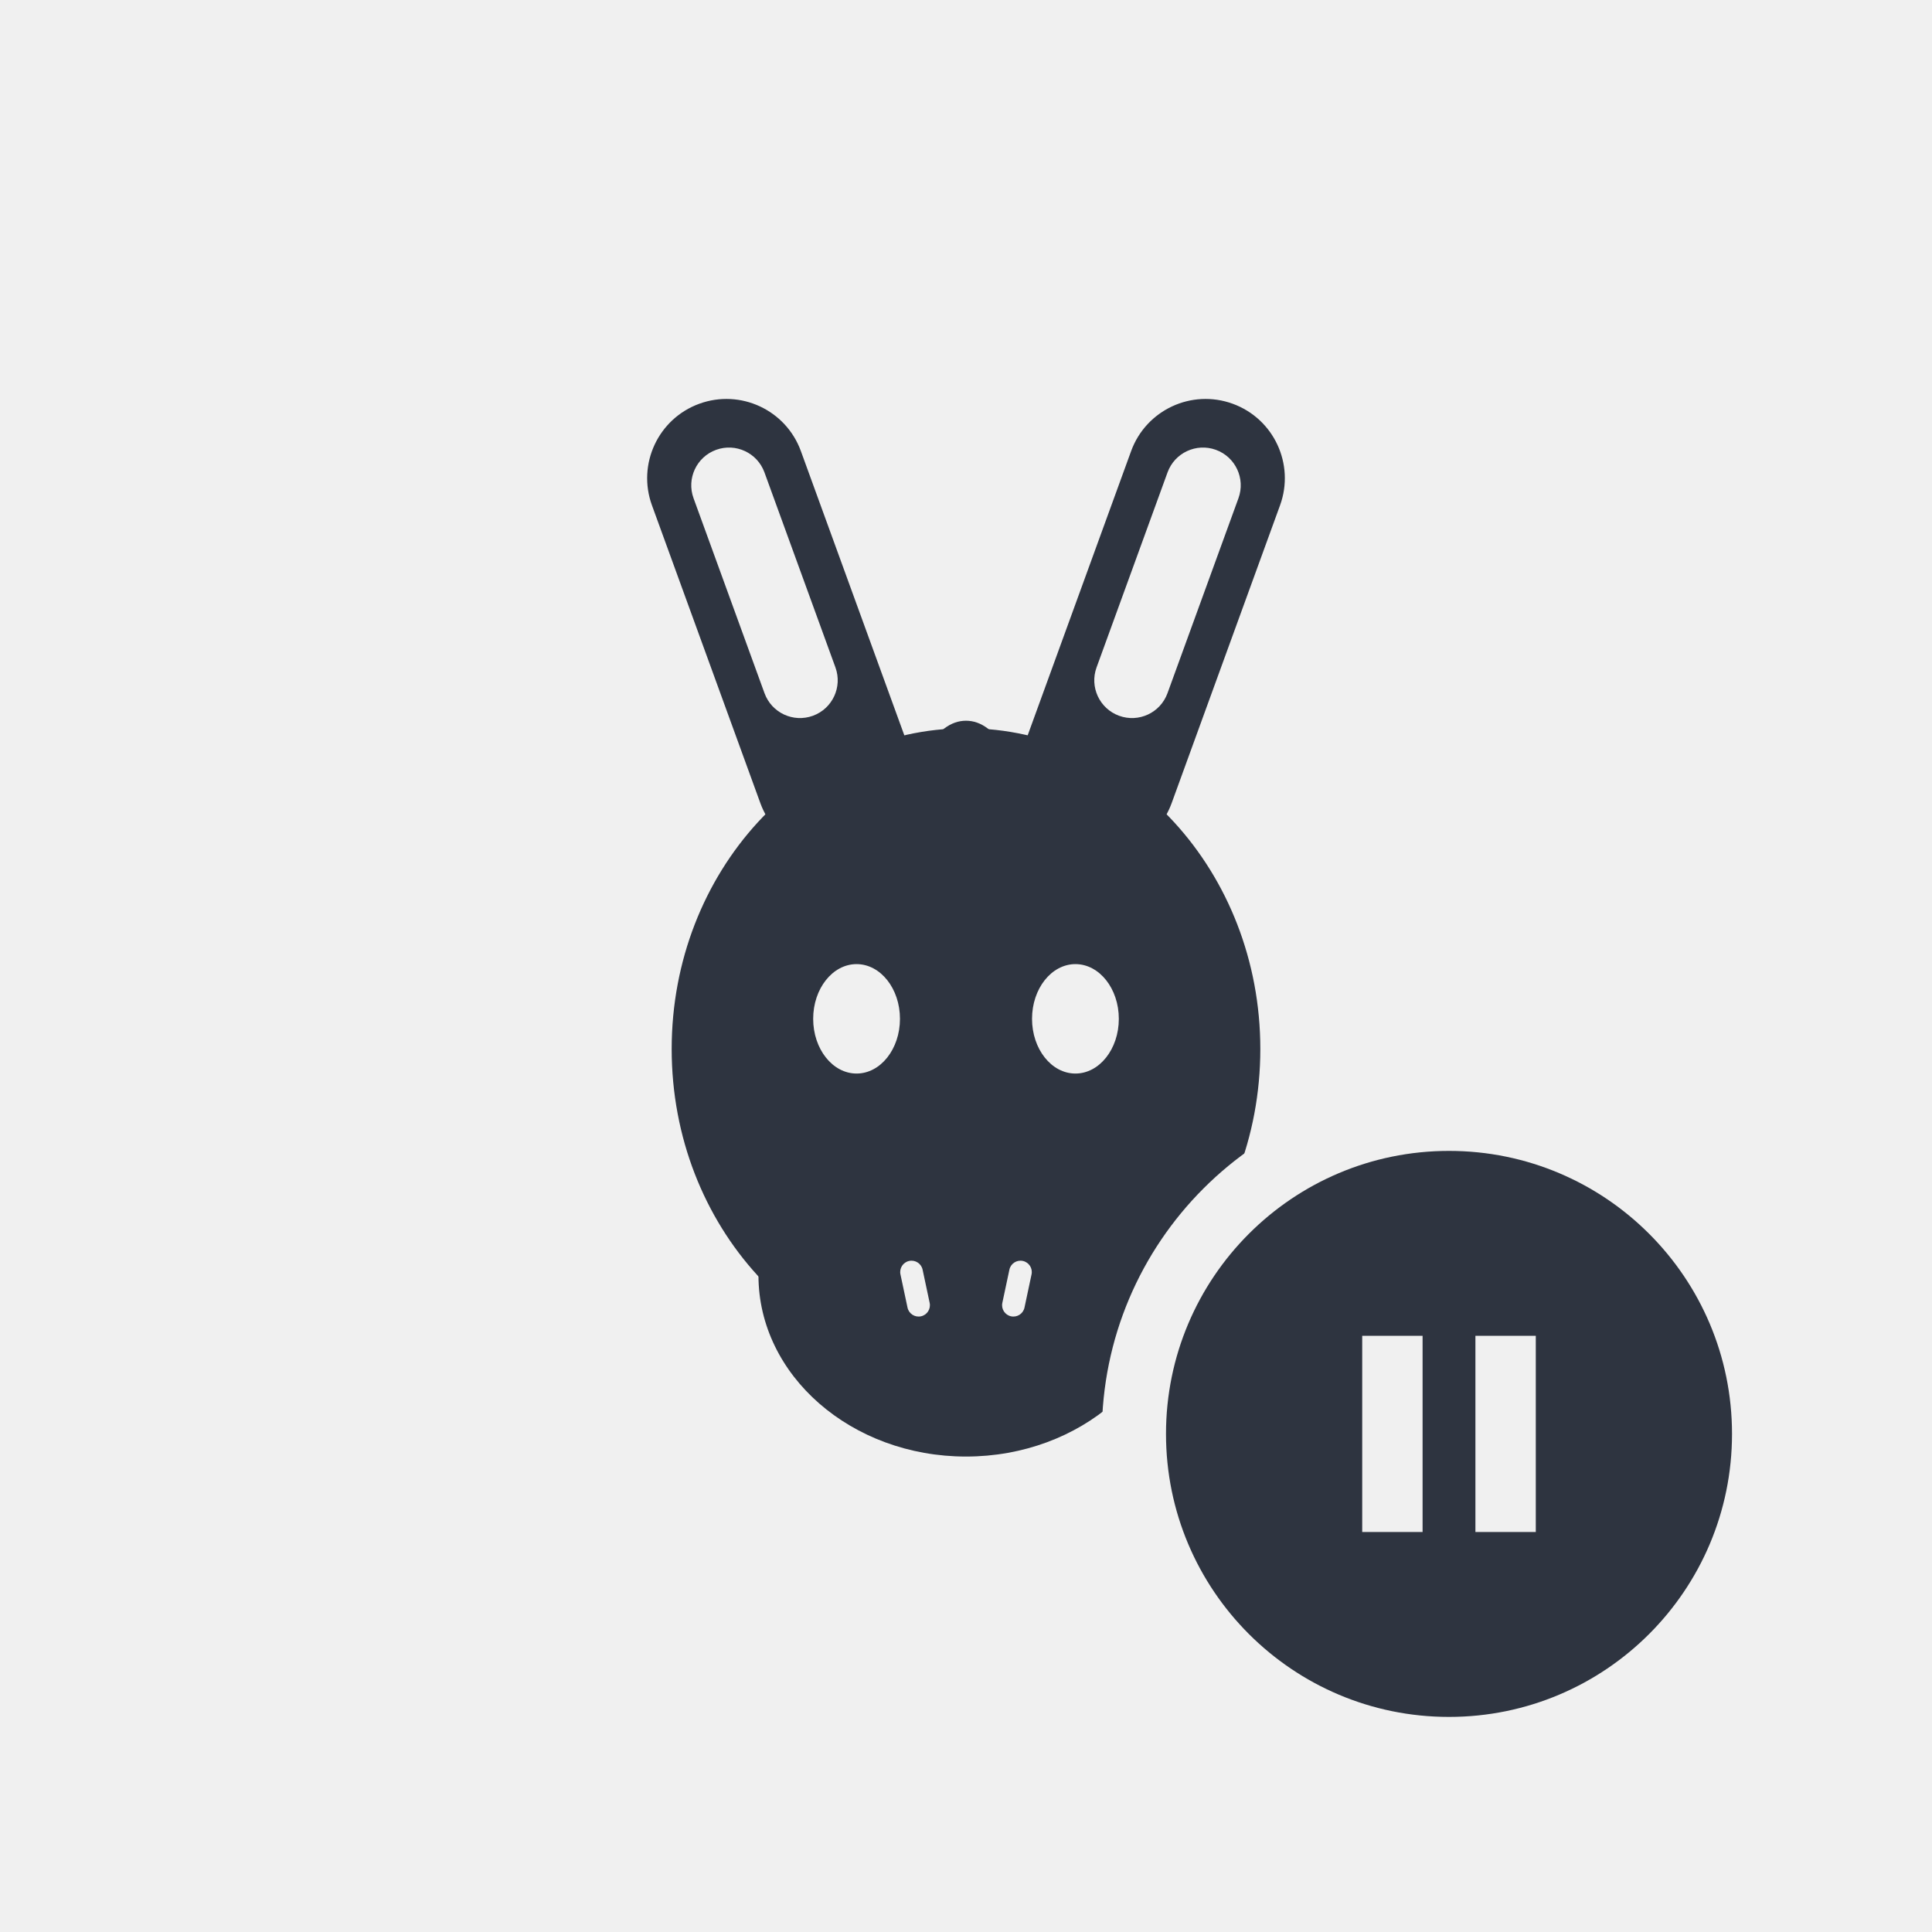
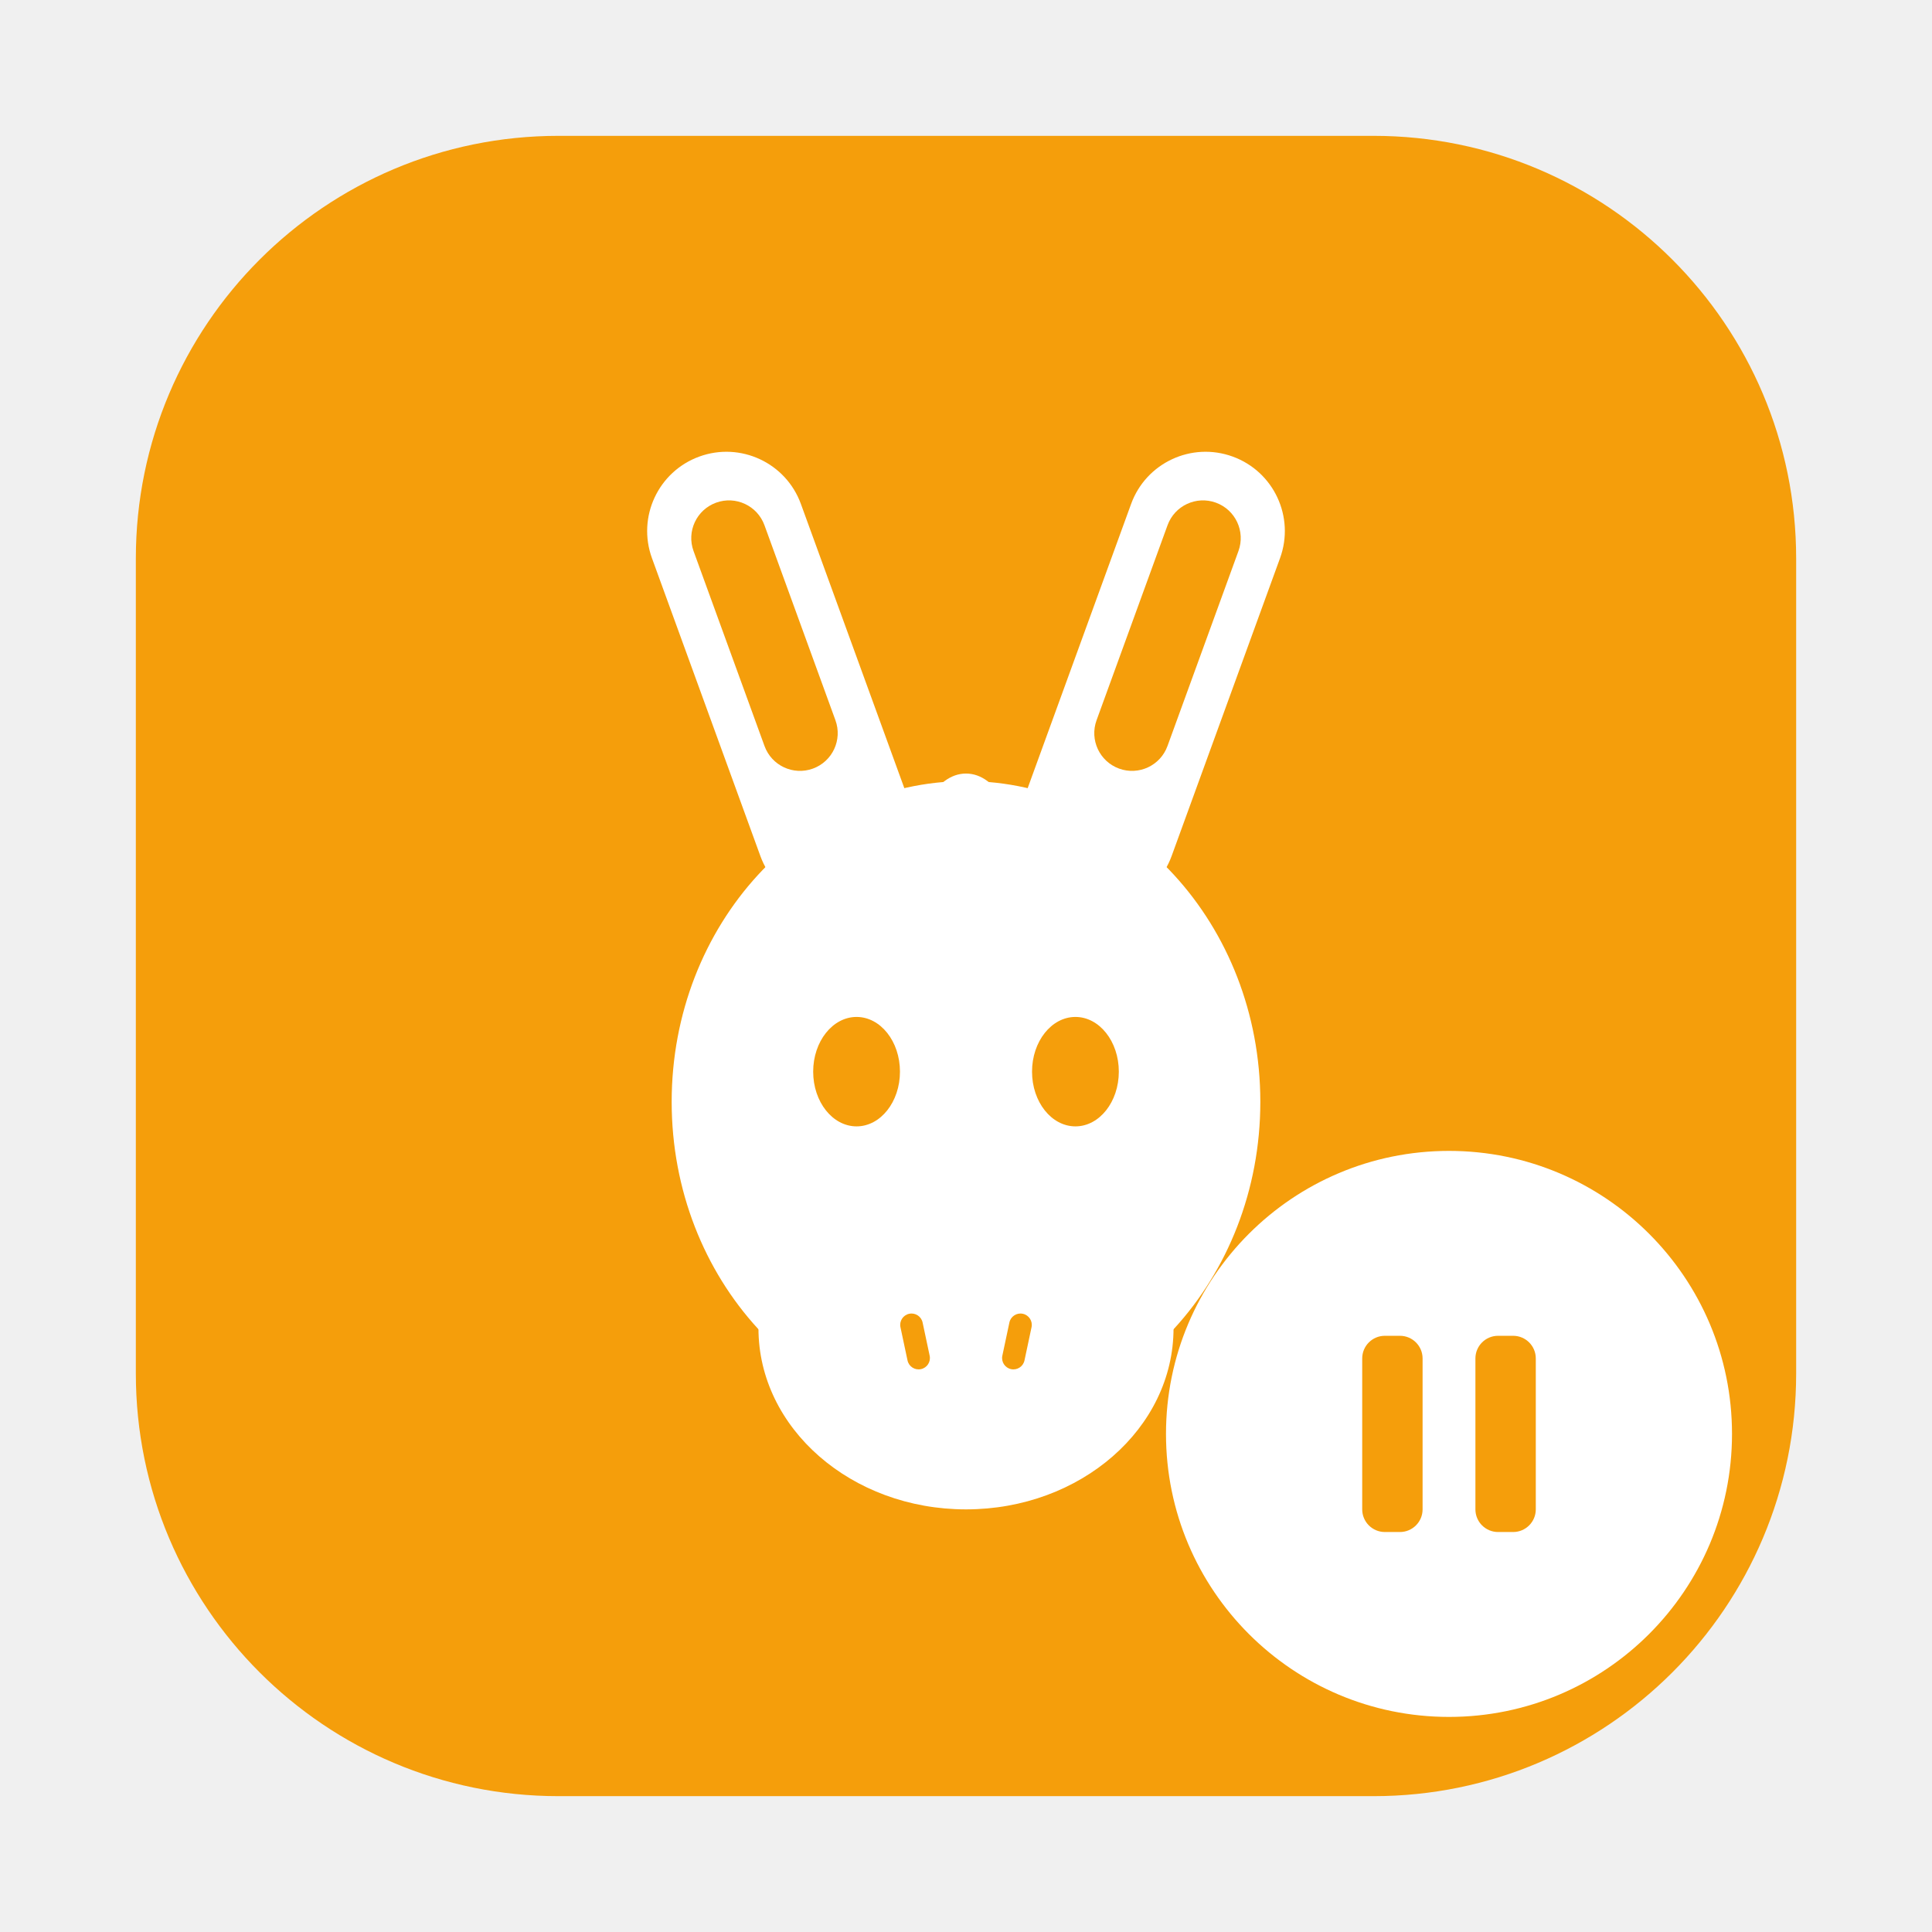
<svg xmlns="http://www.w3.org/2000/svg" width="1024" height="1024" viewBox="0 0 1024 1024">
-   <defs>
-     <mask id="dk">
-       <rect width="1024" height="1024" fill="black" />
-       <g fill="white">
-         <g transform="translate(450,432) rotate(-20)">
-           <rect x="-42" y="-232" width="84" height="252" rx="42" />
+   <rect x="72" y="72" width="880" height="880" rx="224" fill="#F59E0B" />
+   <g transform="translate(0,28)">
+     <defs>
+       <mask id="tray-dk">
+         <rect width="1024" height="1024" fill="black" />
+         <g fill="white">
+           <g transform="translate(450,432) rotate(-20)">
+             <rect x="-42" y="-232" width="84" height="252" rx="42" />
+           </g>
+           <g transform="translate(574,432) rotate(20)">
+             <rect x="-42" y="-232" width="84" height="252" rx="42" />
+           </g>
+           <path d="M474 446 q14 -64 38 -64 q24 0 38 64 q-38 -22 -76 0 Z" />
+           <ellipse cx="512" cy="556" rx="156" ry="170" />
+           <ellipse cx="512" cy="676" rx="110" ry="96" />
        </g>
-         <g transform="translate(574,432) rotate(20)">
-           <rect x="-42" y="-232" width="84" height="252" rx="42" />
+         <g fill="black">
+           <g transform="translate(450,432) rotate(-20)">
+             <rect x="-20" y="-206" width="40" height="150" rx="20" />
+           </g>
+           <g transform="translate(574,432) rotate(20)">
+             <rect x="-20" y="-206" width="40" height="150" rx="20" />
+           </g>
+           <ellipse cx="454" cy="540" rx="23" ry="29" />
+           <ellipse cx="570" cy="540" rx="23" ry="29" />
+           <rect x="479" y="668" width="12" height="30" rx="6" transform="rotate(-12 485 683)" />
+           <rect x="533" y="668" width="12" height="30" rx="6" transform="rotate(12 539 683)" />
        </g>
-         <path d="M474 446 q14 -64 38 -64 q24 0 38 64 q-38 -22 -76 0 Z" />
-         <ellipse cx="512" cy="556" rx="156" ry="170" />
-         <ellipse cx="512" cy="676" rx="110" ry="96" />
-       </g>
-       <g fill="black">
-         <g transform="translate(450,432) rotate(-20)">
-           <rect x="-20" y="-206" width="40" height="150" rx="20" />
-         </g>
-         <g transform="translate(574,432) rotate(20)">
-           <rect x="-20" y="-206" width="40" height="150" rx="20" />
-         </g>
-         <ellipse cx="454" cy="540" rx="23" ry="29" />
-         <ellipse cx="570" cy="540" rx="23" ry="29" />
-         <rect x="479" y="668" width="12" height="30" rx="6" transform="rotate(-12 485 683)" />
-         <rect x="533" y="668" width="12" height="30" rx="6" transform="rotate(12 539 683)" />
-         <circle cx="768" cy="760" r="184" />
-       </g>
-     </mask>
-   </defs>
-   <rect width="1024" height="1024" fill="#2E3440" mask="url(#dk)" />
-   <g fill="#2E3440" fill-rule="evenodd">
-     <path fill-rule="evenodd" d="     M 768 610 a 150 150 0 1 0 0.01 0 Z     M 722 708 h 32 v 104 h -32 Z     M 782 708 h 32 v 104 h -32 Z" />
+       </mask>
+     </defs>
+     <rect width="1024" height="1024" fill="#FFFFFF" mask="url(#tray-dk)" />
+   </g>
+   <circle cx="768" cy="760" r="150" fill="#FFFFFF" />
+   <g fill="#F59E0B">
+     <rect x="722" y="708" width="32" height="104" rx="12" />
+     <rect x="782" y="708" width="32" height="104" rx="12" />
  </g>
</svg>
